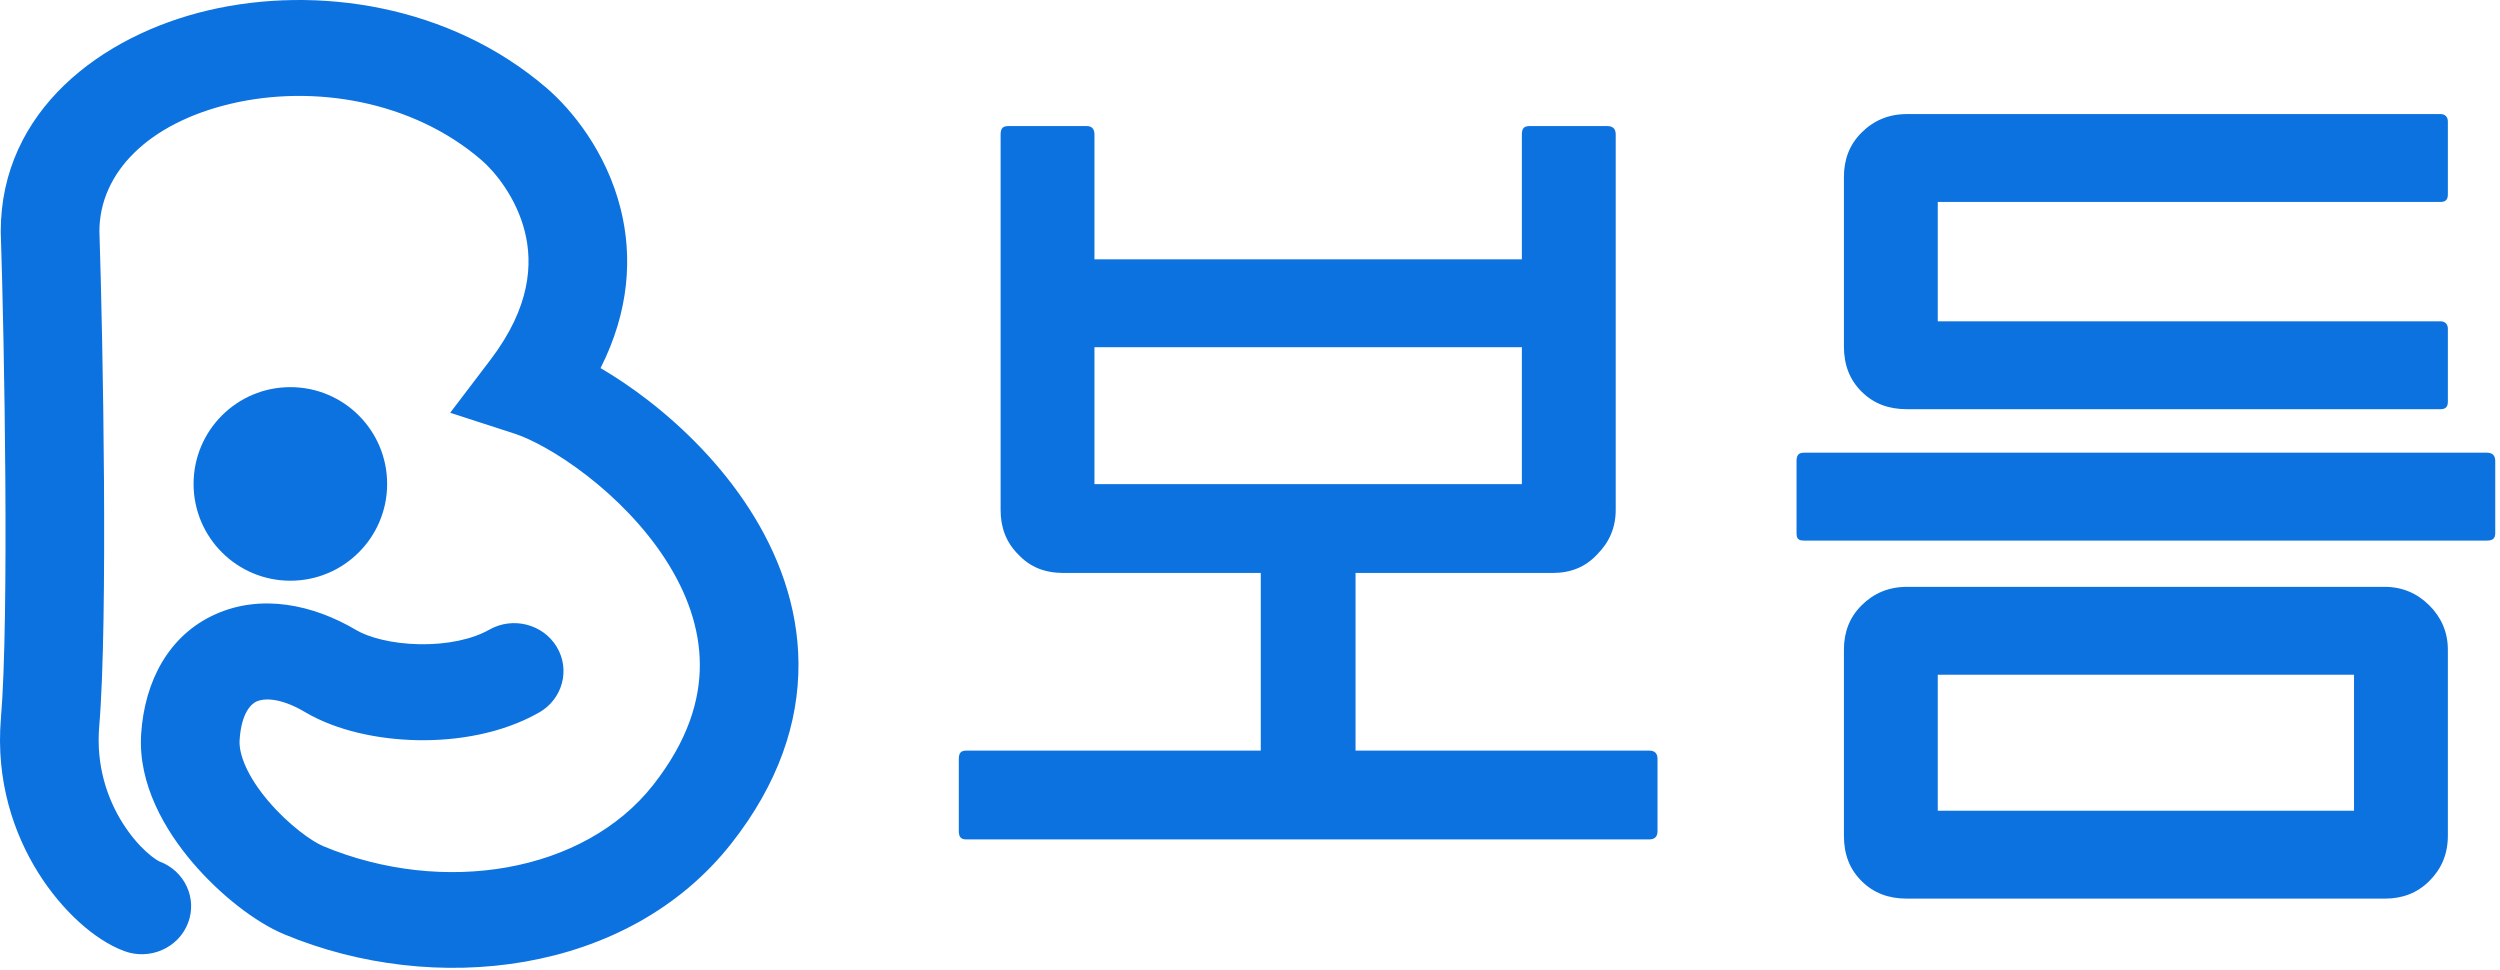
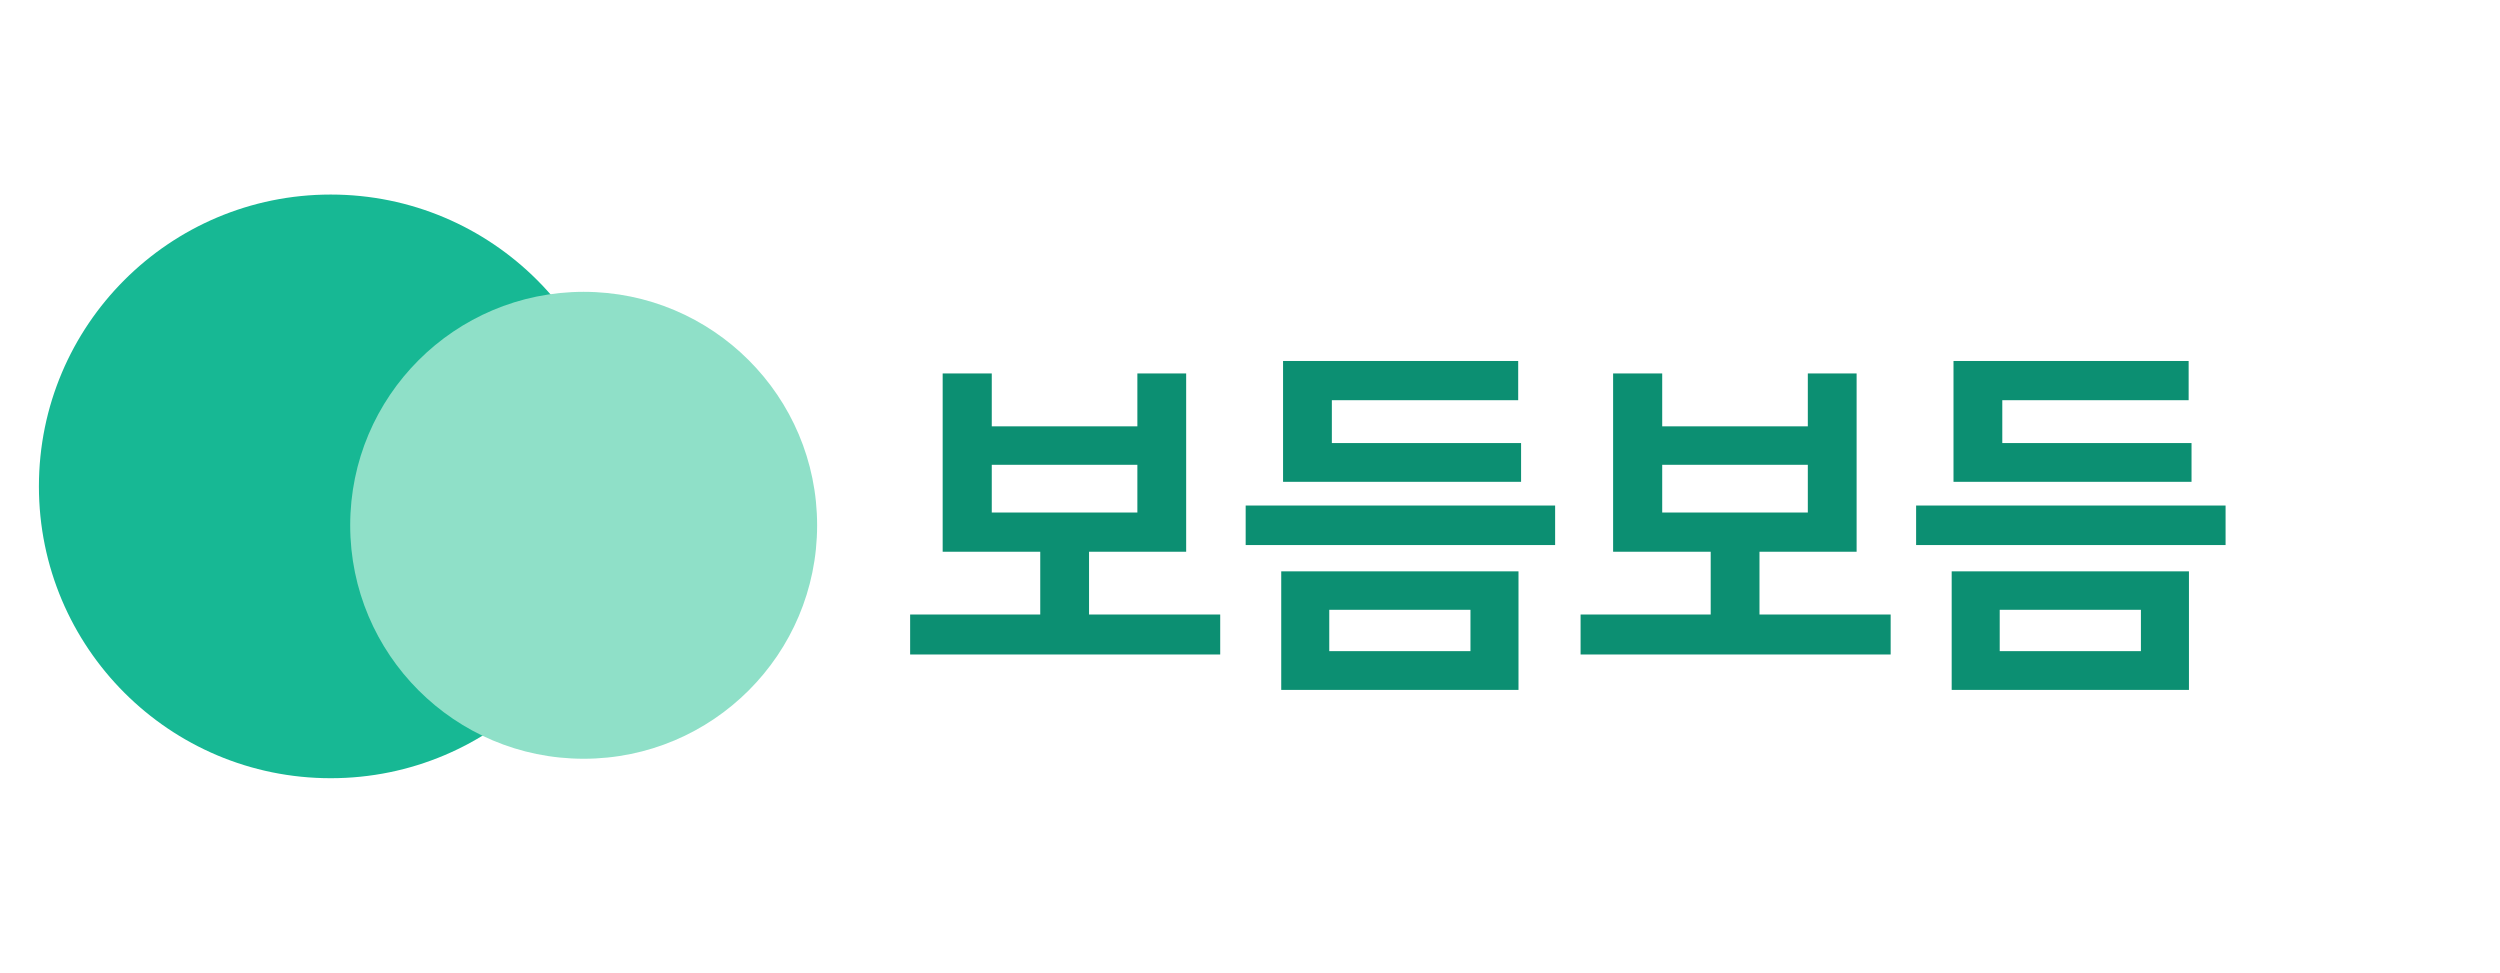
- <svg xmlns="http://www.w3.org/2000/svg" width="263" height="102" viewBox="0 0 263 102" fill="none">
-   <path d="M21.907 1.087C33.309 -1.586 47.327 0.496 57.53 9.283C60.119 11.512 63.794 15.946 65.301 22.003C66.531 26.945 66.236 32.681 63.178 38.723C64.837 39.694 66.54 40.845 68.207 42.136C71.97 45.051 75.847 48.909 78.819 53.52C81.798 58.14 83.964 63.67 84 69.814C84.035 76.026 81.887 82.442 76.946 88.724C66.034 102.597 45.637 104.847 29.906 98.291C26.838 97.012 23.117 94.099 20.25 90.73C17.435 87.42 14.496 82.558 14.85 77.196C15.215 71.67 17.742 66.81 22.694 64.605C27.482 62.473 32.898 63.571 37.488 66.291C38.739 67.032 41.161 67.718 44.114 67.773C47.032 67.828 49.699 67.251 51.472 66.243C53.947 64.837 57.125 65.648 58.571 68.054C60.017 70.461 59.183 73.551 56.709 74.957C52.805 77.176 48.091 77.945 43.913 77.866C39.77 77.788 35.38 76.861 32.089 74.91C29.299 73.257 27.619 73.513 27.014 73.782C26.573 73.979 25.409 74.766 25.206 77.843C25.106 79.364 26.035 81.696 28.246 84.295C30.407 86.834 32.873 88.546 33.994 89.013C46.648 94.287 61.45 91.813 68.704 82.591C72.392 77.903 73.644 73.626 73.622 69.87C73.6 66.045 72.251 62.331 70.027 58.882C67.797 55.424 64.783 52.387 61.742 50.031C58.651 47.636 55.823 46.168 54.139 45.622L47.359 43.424L51.608 37.834C55.824 32.288 56.048 27.728 55.215 24.377C54.315 20.763 52.036 18.033 50.651 16.84C43.37 10.569 32.976 8.875 24.338 10.9C15.571 12.956 10.475 18.184 10.457 24.322C10.833 35.811 11.373 65.333 10.439 76.391C10.087 80.553 11.29 84.025 12.902 86.586C13.712 87.873 14.602 88.891 15.391 89.61C16.227 90.37 16.741 90.609 16.756 90.617C19.436 91.604 20.786 94.518 19.771 97.124C18.756 99.731 15.761 101.044 13.081 100.057C9.925 98.894 6.5 95.75 4.049 91.855C1.459 87.739 -0.46 82.157 0.097 75.564C0.976 65.153 0.463 36.065 0.082 24.516L0.078 24.434V24.354C0.078 11.659 10.65 3.727 21.907 1.087Z" fill="#0C72E0" />
-   <path d="M40.727 50.909C40.727 56.532 36.169 61.091 30.545 61.091C24.922 61.091 20.364 56.532 20.364 50.909C20.364 45.286 24.922 40.727 30.545 40.727C36.169 40.727 40.727 45.286 40.727 50.909Z" fill="#0C72E0" />
-   <path d="M193.981 68.354C193.981 66.505 194.567 64.948 195.838 63.682C197.108 62.417 198.672 61.736 200.627 61.736H250.868C252.725 61.736 254.289 62.417 255.56 63.682C256.831 64.948 257.515 66.505 257.515 68.354V87.918C257.515 89.864 256.831 91.421 255.56 92.687C254.289 93.952 252.725 94.536 250.868 94.536H200.627C198.672 94.536 197.108 93.952 195.838 92.687C194.567 91.421 193.981 89.864 193.981 87.918V68.354ZM247.643 70.982H203.853V85.29H247.643V70.982ZM261.62 47.623C262.207 47.623 262.5 47.915 262.5 48.499V56.091C262.5 56.675 262.207 56.869 261.62 56.869H189.777C189.191 56.869 188.996 56.675 188.996 56.091V48.499C188.996 47.915 189.191 47.623 189.777 47.623H261.62ZM256.733 33.802C257.222 33.802 257.515 34.094 257.515 34.581V42.27C257.515 42.854 257.222 43.048 256.733 43.048H200.627C198.672 43.048 197.108 42.464 195.838 41.199C194.567 39.934 193.981 38.377 193.981 36.43V18.619C193.981 16.769 194.567 15.212 195.838 13.947C197.108 12.681 198.672 12 200.627 12H256.733C257.222 12 257.515 12.292 257.515 12.779V20.468C257.515 21.052 257.222 21.246 256.733 21.246H203.853V33.802H256.733Z" fill="#0C72E0" />
-   <path d="M173.491 78.963C174.078 78.963 174.371 79.255 174.371 79.839V87.431C174.371 88.015 174.078 88.307 173.491 88.307H101.649C101.062 88.307 100.867 88.015 100.867 87.431V79.839C100.867 79.255 101.062 78.963 101.649 78.963H132.634V60.276H111.912C109.957 60.276 108.393 59.692 107.122 58.329C105.852 57.064 105.265 55.507 105.265 53.657V14.141C105.265 13.557 105.461 13.265 106.047 13.265H114.356C114.844 13.265 115.137 13.557 115.137 14.141V27.281H160.1V14.141C160.1 13.557 160.296 13.265 160.882 13.265H169.093C169.679 13.265 169.973 13.557 169.973 14.141V53.657C169.973 55.507 169.288 57.064 168.018 58.329C166.747 59.692 165.183 60.276 163.326 60.276H142.604V78.963H173.491ZM115.137 50.932H160.1V36.527H115.137V50.932Z" fill="#0C72E0" />
+ <svg xmlns="http://www.w3.org/2000/svg" width="257" height="100" viewBox="0 0 257 100" fill="none">
+   <g>
+     <circle cx="34" cy="50" r="30" fill="#17B894" />
+     <circle cx="60" cy="54" r="24" fill="#8FE0C8" />
+   </g>
+   <text x="92" y="68" font-family="'Noto Sans KR', sans-serif" font-size="38" font-weight="700" fill="#0C8F72" letter-spacing="-0.5">보듬보듬</text>
</svg>
